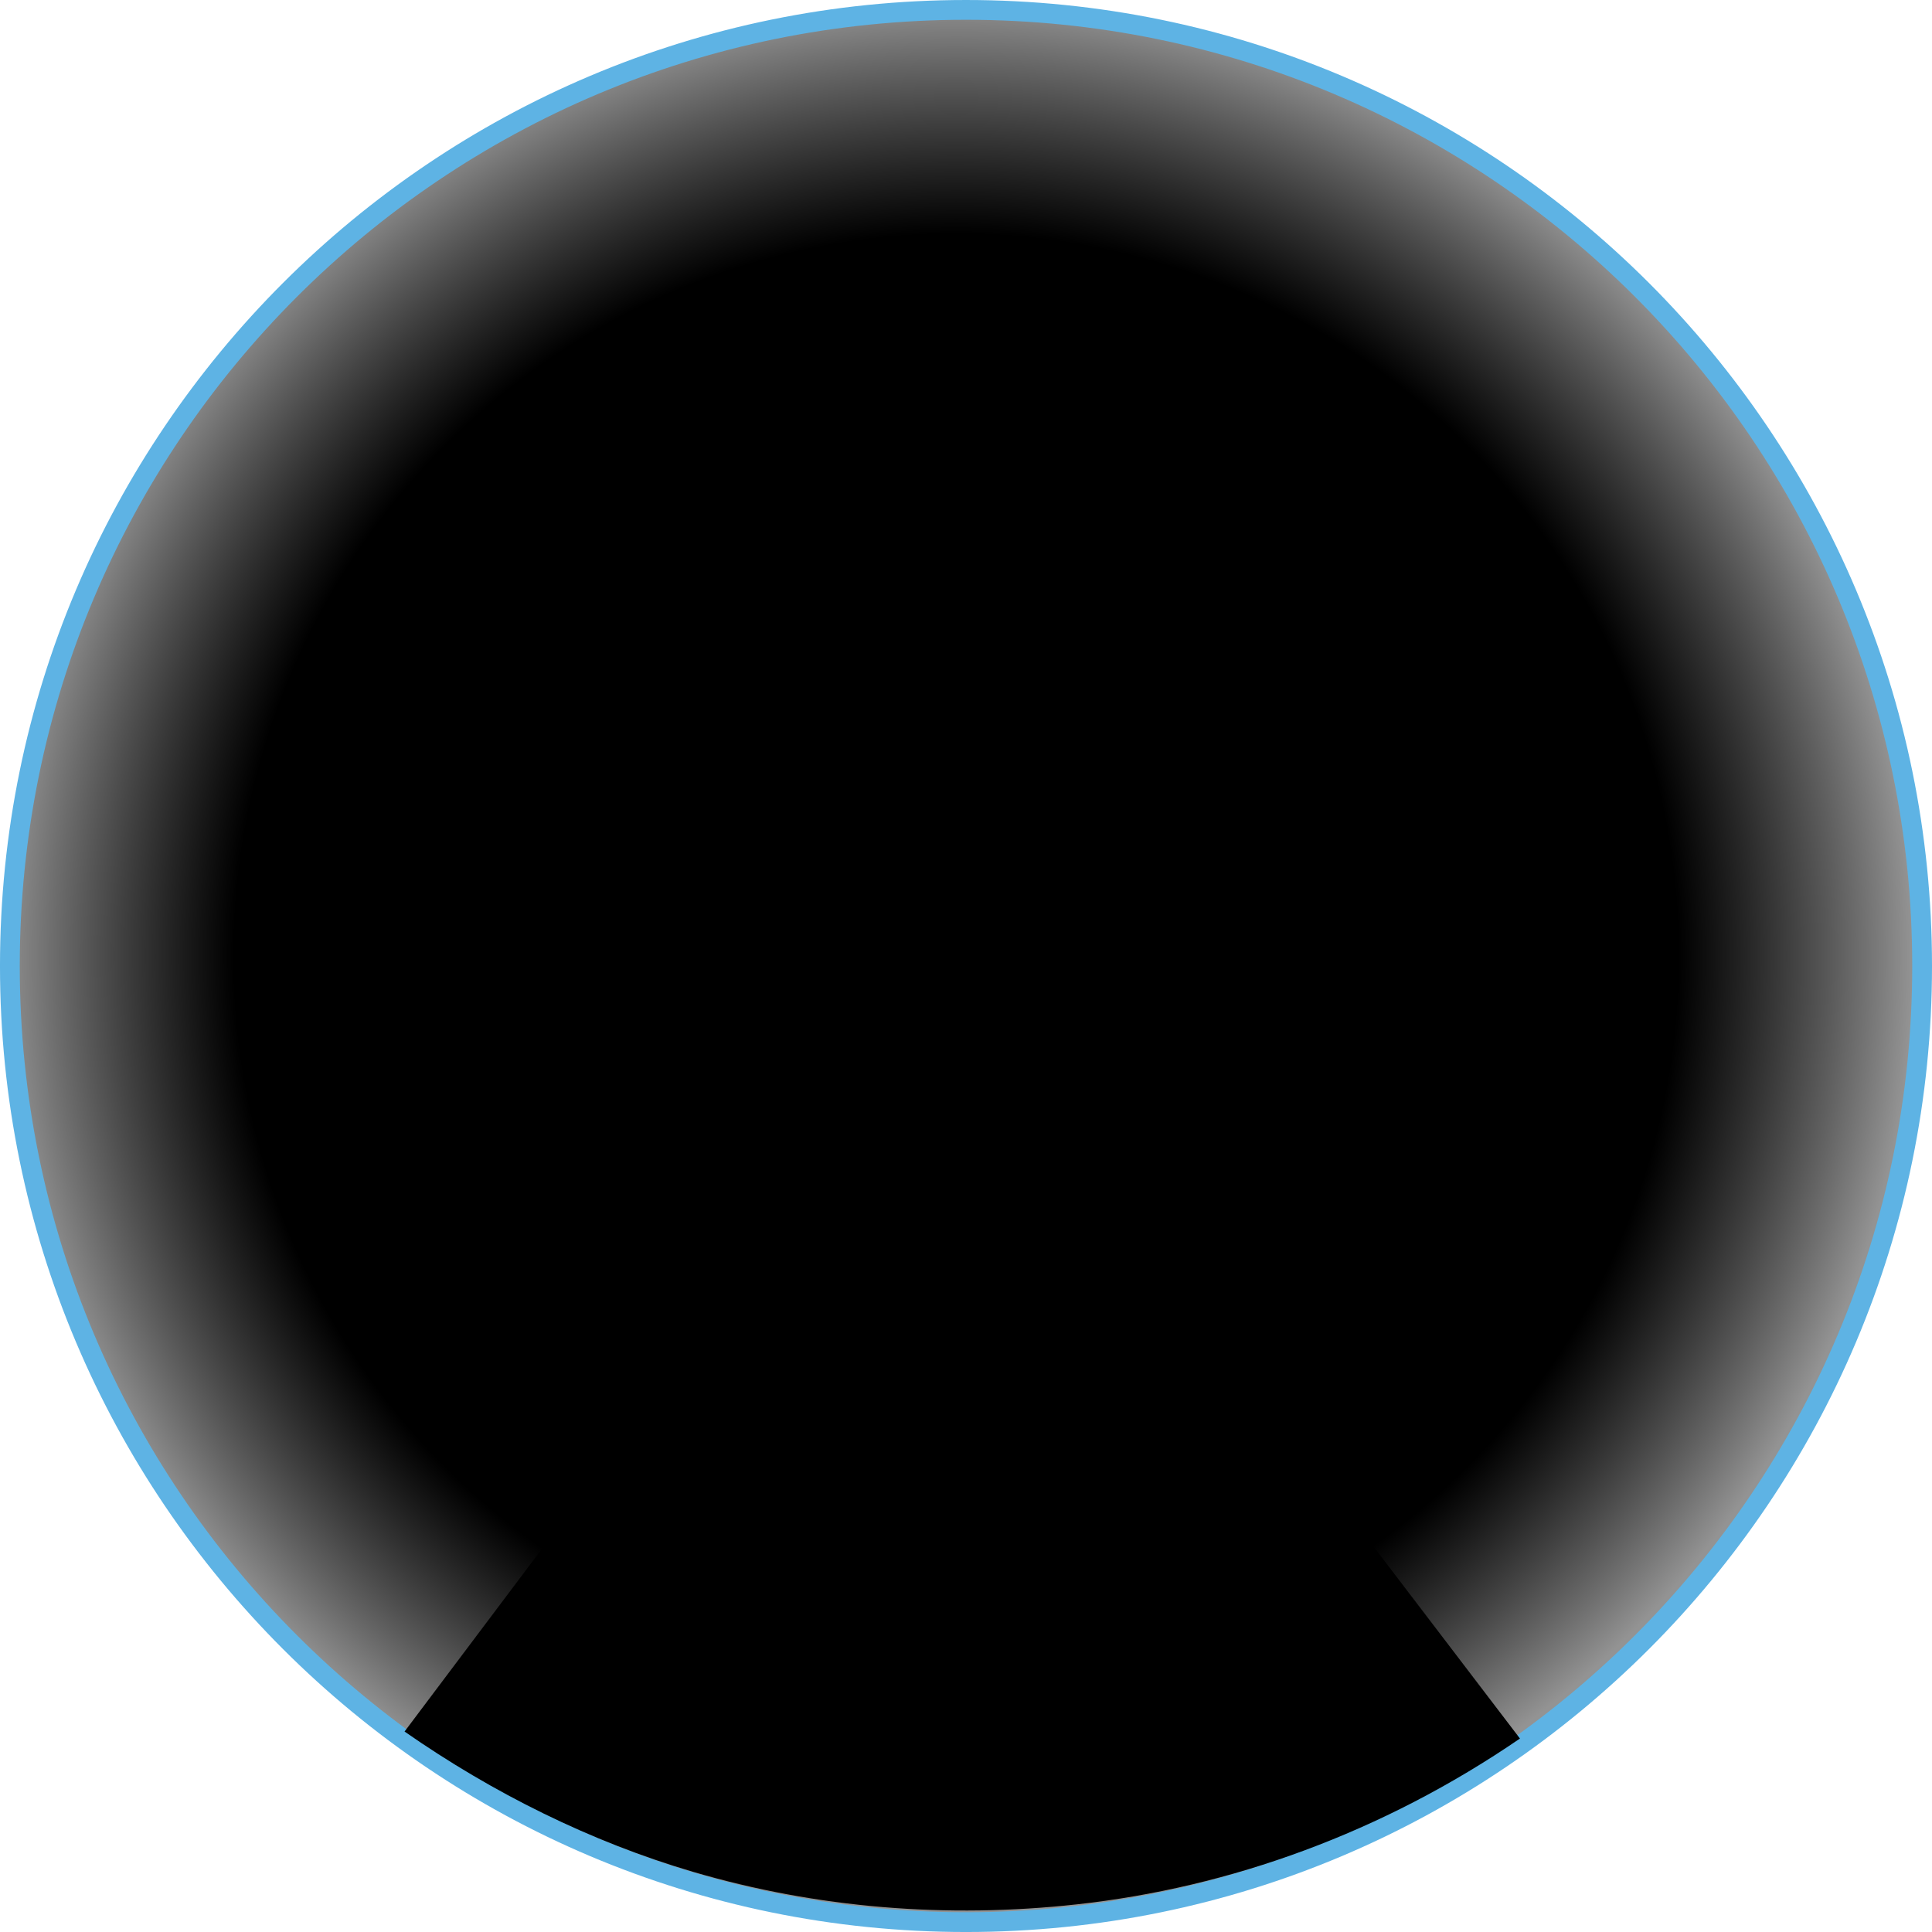
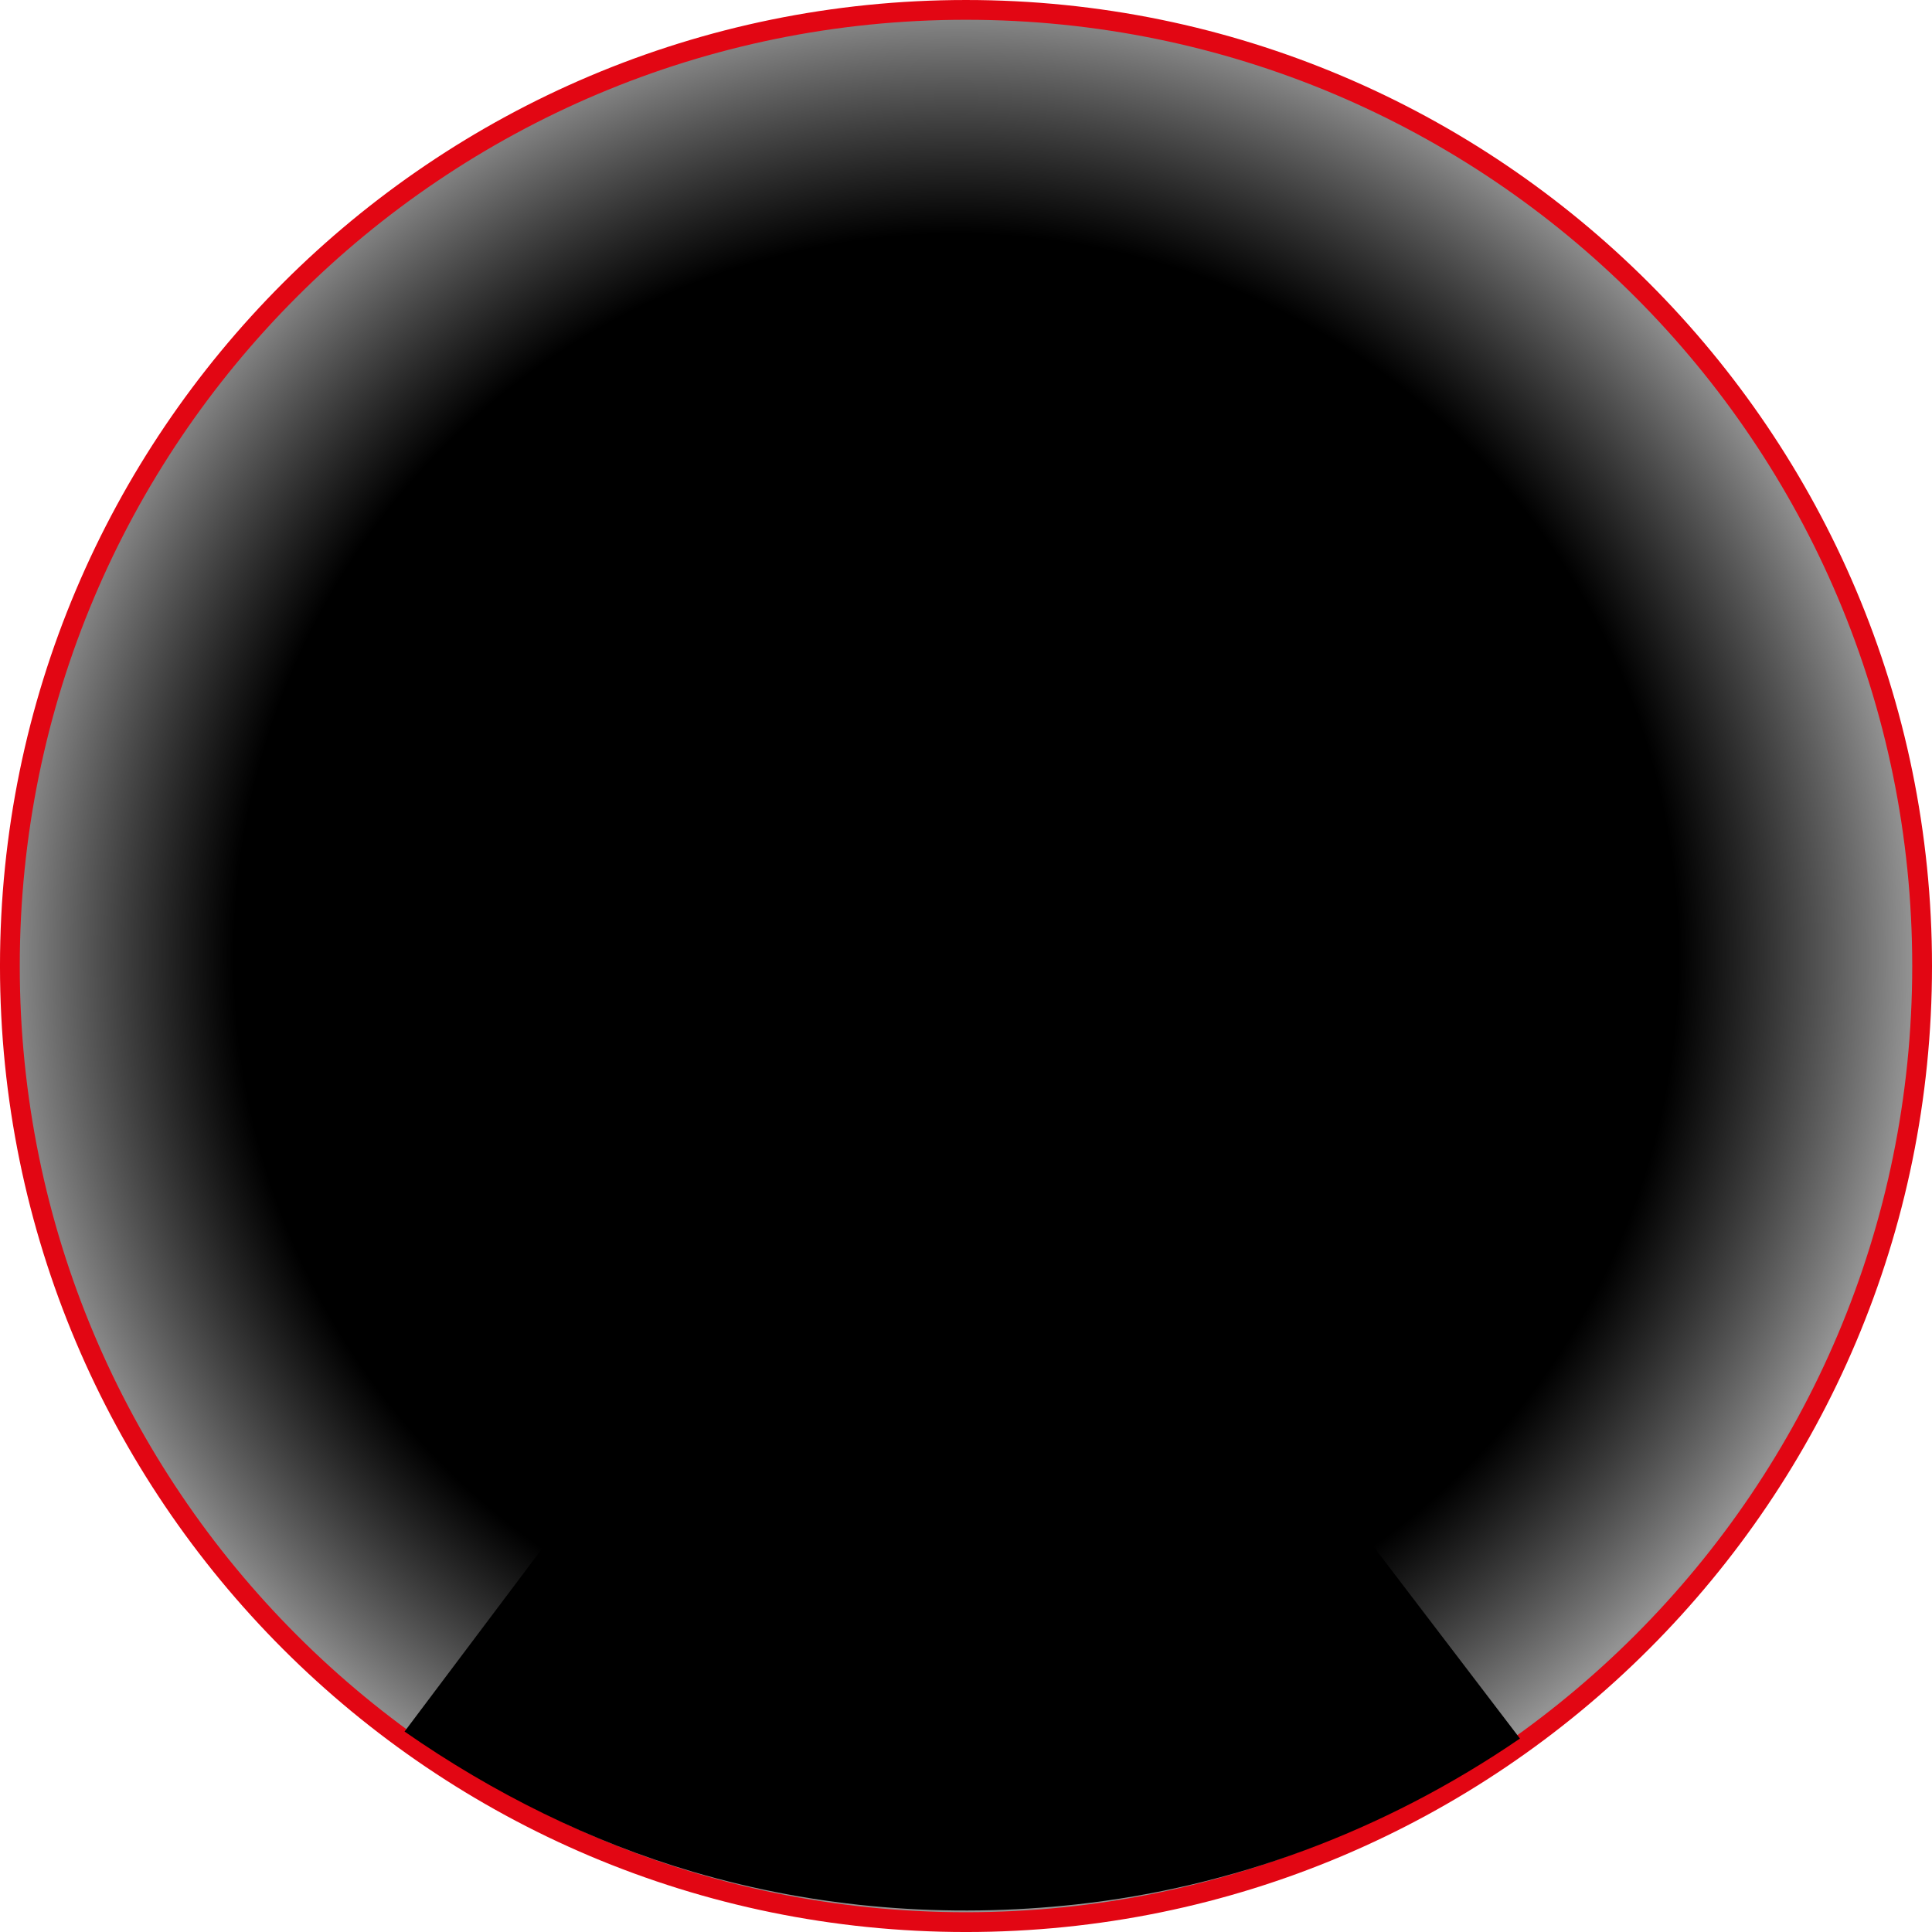
<svg xmlns="http://www.w3.org/2000/svg" xmlns:xlink="http://www.w3.org/1999/xlink" width="51.702mm" height="51.702mm" viewBox="0 0 183.197 183.197" id="svg2" version="1.1">
  <defs id="defs4">
    <linearGradient id="linearGradient22065">
      <stop style="stop-color:#000000;stop-opacity:1" offset="0" id="stop22067" />
      <stop id="stop22073" offset="0.755" style="stop-color:#000000;stop-opacity:0.824;" />
      <stop style="stop-color:#939393;stop-opacity:1" offset="1" id="stop22069" />
    </linearGradient>
    <marker style="overflow:visible" id="marker21057" refX="0" refY="0" orient="auto">
      <path transform="matrix(0.8,0,0,0.8,10,0)" style="fill:#000000;fill-opacity:0.986;fill-rule:evenodd;stroke:none;stroke-width:1pt;stroke-opacity:0.667" d="M 0,0 5,-5 -12.5,0 5,5 Z" id="path21059" />
    </marker>
    <marker style="overflow:visible" id="marker20599" refX="0" refY="0" orient="auto">
      <path transform="matrix(0.8,0,0,0.8,10,0)" style="fill:#000000;fill-opacity:1;fill-rule:evenodd;stroke:none;stroke-width:1pt;stroke-opacity:0.667" d="M 0,0 5,-5 -12.5,0 5,5 Z" id="path20601" />
    </marker>
    <marker orient="auto" refY="0" refX="0" id="marker19151" style="overflow:visible">
      <path id="path19153" d="M 0,0 5,-5 -12.5,0 5,5 Z" style="fill:#000000;fill-opacity:0.986;fill-rule:evenodd;stroke:none;stroke-width:1pt;stroke-opacity:0.667" transform="matrix(0.8,0,0,0.8,10,0)" />
    </marker>
    <marker orient="auto" refY="0" refX="0" id="marker18763" style="overflow:visible">
      <path id="path18765" d="M 0,0 5,-5 -12.5,0 5,5 Z" style="fill:#000000;fill-opacity:0.986;fill-rule:evenodd;stroke:none;stroke-width:1pt;stroke-opacity:0.667" transform="matrix(0.8,0,0,0.8,10,0)" />
    </marker>
    <marker orient="auto" refY="0" refX="0" id="marker18381" style="overflow:visible">
      <path id="path18383" d="M 0,0 5,-5 -12.5,0 5,5 Z" style="fill:#000000;fill-opacity:0.986;fill-rule:evenodd;stroke:none;stroke-width:1pt;stroke-opacity:0.667" transform="matrix(0.8,0,0,0.8,10,0)" />
    </marker>
    <marker orient="auto" refY="0" refX="0" id="marker18005" style="overflow:visible">
      <path id="path18007" d="M 0,0 5,-5 -12.5,0 5,5 Z" style="fill:#000000;fill-opacity:0.986;fill-rule:evenodd;stroke:none;stroke-width:1pt;stroke-opacity:0.667" transform="matrix(0.8,0,0,0.8,10,0)" />
    </marker>
    <marker orient="auto" refY="0" refX="0" id="marker17635" style="overflow:visible">
      <path id="path17637" d="M 0,0 5,-5 -12.5,0 5,5 Z" style="fill:#000000;fill-opacity:0.986;fill-rule:evenodd;stroke:none;stroke-width:1pt;stroke-opacity:0.667" transform="matrix(0.8,0,0,0.8,10,0)" />
    </marker>
    <marker orient="auto" refY="0" refX="0" id="marker17271" style="overflow:visible">
      <path id="path17273" d="M 0,0 5,-5 -12.5,0 5,5 Z" style="fill:#000000;fill-opacity:0.986;fill-rule:evenodd;stroke:none;stroke-width:1pt;stroke-opacity:0.667" transform="matrix(0.8,0,0,0.8,10,0)" />
    </marker>
    <marker orient="auto" refY="0" refX="0" id="marker16913" style="overflow:visible">
      <path id="path16915" d="M 0,0 5,-5 -12.5,0 5,5 Z" style="fill:#000000;fill-opacity:0.986;fill-rule:evenodd;stroke:none;stroke-width:1pt;stroke-opacity:0.667" transform="matrix(0.8,0,0,0.8,10,0)" />
    </marker>
    <marker orient="auto" refY="0" refX="0" id="marker16561" style="overflow:visible">
      <path id="path16563" d="M 0,0 5,-5 -12.5,0 5,5 Z" style="fill:#000000;fill-opacity:0.986;fill-rule:evenodd;stroke:none;stroke-width:1pt;stroke-opacity:0.667" transform="matrix(0.8,0,0,0.8,10,0)" />
    </marker>
    <marker orient="auto" refY="0" refX="0" id="marker16215" style="overflow:visible">
      <path id="path16217" d="M 0,0 5,-5 -12.5,0 5,5 Z" style="fill:#000000;fill-opacity:0.986;fill-rule:evenodd;stroke:none;stroke-width:1pt;stroke-opacity:0.667" transform="matrix(0.8,0,0,0.8,10,0)" />
    </marker>
    <marker orient="auto" refY="0" refX="0" id="marker15875" style="overflow:visible">
      <path id="path15877" d="M 0,0 5,-5 -12.5,0 5,5 Z" style="fill:#000000;fill-opacity:0.986;fill-rule:evenodd;stroke:none;stroke-width:1pt;stroke-opacity:0.667" transform="matrix(0.8,0,0,0.8,10,0)" />
    </marker>
    <marker orient="auto" refY="0" refX="0" id="marker15541" style="overflow:visible">
      <path id="path15543" d="M 0,0 5,-5 -12.5,0 5,5 Z" style="fill:#000000;fill-opacity:0.986;fill-rule:evenodd;stroke:none;stroke-width:1pt;stroke-opacity:0.667" transform="matrix(0.8,0,0,0.8,10,0)" />
    </marker>
    <marker orient="auto" refY="0" refX="0" id="marker15213" style="overflow:visible">
      <path id="path15215" d="M 0,0 5,-5 -12.5,0 5,5 Z" style="fill:#000000;fill-opacity:0.986;fill-rule:evenodd;stroke:none;stroke-width:1pt;stroke-opacity:0.667" transform="matrix(0.8,0,0,0.8,10,0)" />
    </marker>
    <marker orient="auto" refY="0" refX="0" id="marker14891" style="overflow:visible">
      <path id="path14893" d="M 0,0 5,-5 -12.5,0 5,5 Z" style="fill:#000000;fill-opacity:0.986;fill-rule:evenodd;stroke:none;stroke-width:1pt;stroke-opacity:0.667" transform="matrix(0.8,0,0,0.8,10,0)" />
    </marker>
    <marker orient="auto" refY="0" refX="0" id="marker14575" style="overflow:visible">
      <path id="path14577" d="M 0,0 5,-5 -12.5,0 5,5 Z" style="fill:#000000;fill-opacity:0.986;fill-rule:evenodd;stroke:none;stroke-width:1pt;stroke-opacity:0.667" transform="matrix(0.8,0,0,0.8,10,0)" />
    </marker>
    <marker orient="auto" refY="0" refX="0" id="marker14265" style="overflow:visible">
      <path id="path14267" d="M 0,0 5,-5 -12.5,0 5,5 Z" style="fill:#000000;fill-opacity:0.986;fill-rule:evenodd;stroke:none;stroke-width:1pt;stroke-opacity:0.667" transform="matrix(0.8,0,0,0.8,10,0)" />
    </marker>
    <marker orient="auto" refY="0" refX="0" id="marker13961" style="overflow:visible">
      <path id="path13963" d="M 0,0 5,-5 -12.5,0 5,5 Z" style="fill:#000000;fill-opacity:0.986;fill-rule:evenodd;stroke:none;stroke-width:1pt;stroke-opacity:0.667" transform="matrix(0.8,0,0,0.8,10,0)" />
    </marker>
    <marker orient="auto" refY="0" refX="0" id="marker13663" style="overflow:visible">
      <path id="path13665" d="M 0,0 5,-5 -12.5,0 5,5 Z" style="fill:#000000;fill-opacity:0.986;fill-rule:evenodd;stroke:none;stroke-width:1pt;stroke-opacity:0.667" transform="matrix(0.8,0,0,0.8,10,0)" />
    </marker>
    <marker orient="auto" refY="0" refX="0" id="marker13371" style="overflow:visible">
      <path id="path13373" d="M 0,0 5,-5 -12.5,0 5,5 Z" style="fill:#000000;fill-opacity:0.986;fill-rule:evenodd;stroke:none;stroke-width:1pt;stroke-opacity:0.667" transform="matrix(0.8,0,0,0.8,10,0)" />
    </marker>
    <marker orient="auto" refY="0" refX="0" id="marker13085" style="overflow:visible">
      <path id="path13087" d="M 0,0 5,-5 -12.5,0 5,5 Z" style="fill:#000000;fill-opacity:0.986;fill-rule:evenodd;stroke:none;stroke-width:1pt;stroke-opacity:0.667" transform="matrix(0.8,0,0,0.8,10,0)" />
    </marker>
    <marker orient="auto" refY="0" refX="0" id="marker12805" style="overflow:visible">
      <path id="path12807" d="M 0,0 5,-5 -12.5,0 5,5 Z" style="fill:#000000;fill-opacity:0.986;fill-rule:evenodd;stroke:none;stroke-width:1pt;stroke-opacity:0.667" transform="matrix(0.8,0,0,0.8,10,0)" />
    </marker>
    <marker orient="auto" refY="0" refX="0" id="marker12531" style="overflow:visible">
      <path id="path12533" d="M 0,0 5,-5 -12.5,0 5,5 Z" style="fill:#000000;fill-opacity:0.986;fill-rule:evenodd;stroke:none;stroke-width:1pt;stroke-opacity:0.667" transform="matrix(0.8,0,0,0.8,10,0)" />
    </marker>
    <marker orient="auto" refY="0" refX="0" id="marker12263" style="overflow:visible">
      <path id="path12265" d="M 0,0 5,-5 -12.5,0 5,5 Z" style="fill:#000000;fill-opacity:0.986;fill-rule:evenodd;stroke:none;stroke-width:1pt;stroke-opacity:0.667" transform="matrix(0.8,0,0,0.8,10,0)" />
    </marker>
    <marker orient="auto" refY="0" refX="0" id="marker12001" style="overflow:visible">
      <path id="path12003" d="M 0,0 5,-5 -12.5,0 5,5 Z" style="fill:#000000;fill-opacity:0.986;fill-rule:evenodd;stroke:none;stroke-width:1pt;stroke-opacity:0.667" transform="matrix(0.8,0,0,0.8,10,0)" />
    </marker>
    <marker orient="auto" refY="0" refX="0" id="marker11745" style="overflow:visible">
      <path id="path11747" d="M 0,0 5,-5 -12.5,0 5,5 Z" style="fill:#000000;fill-opacity:0.986;fill-rule:evenodd;stroke:none;stroke-width:1pt;stroke-opacity:0.667" transform="matrix(0.8,0,0,0.8,10,0)" />
    </marker>
    <marker orient="auto" refY="0" refX="0" id="marker11495" style="overflow:visible">
      <path id="path11497" d="M 0,0 5,-5 -12.5,0 5,5 Z" style="fill:#000000;fill-opacity:0.986;fill-rule:evenodd;stroke:none;stroke-width:1pt;stroke-opacity:0.667" transform="matrix(0.8,0,0,0.8,10,0)" />
    </marker>
    <marker orient="auto" refY="0" refX="0" id="marker11251" style="overflow:visible">
      <path id="path11253" d="M 0,0 5,-5 -12.5,0 5,5 Z" style="fill:#000000;fill-opacity:0.986;fill-rule:evenodd;stroke:none;stroke-width:1pt;stroke-opacity:0.667" transform="matrix(0.8,0,0,0.8,10,0)" />
    </marker>
    <marker orient="auto" refY="0" refX="0" id="marker11013" style="overflow:visible">
      <path id="path11015" d="M 0,0 5,-5 -12.5,0 5,5 Z" style="fill:#000000;fill-opacity:0.986;fill-rule:evenodd;stroke:none;stroke-width:1pt;stroke-opacity:0.667" transform="matrix(0.8,0,0,0.8,10,0)" />
    </marker>
    <marker orient="auto" refY="0" refX="0" id="marker10781" style="overflow:visible">
      <path id="path10783" d="M 0,0 5,-5 -12.5,0 5,5 Z" style="fill:#000000;fill-opacity:0.986;fill-rule:evenodd;stroke:none;stroke-width:1pt;stroke-opacity:0.667" transform="matrix(0.8,0,0,0.8,10,0)" />
    </marker>
    <marker orient="auto" refY="0" refX="0" id="marker10555" style="overflow:visible">
      <path id="path10557" d="M 0,0 5,-5 -12.5,0 5,5 Z" style="fill:#000000;fill-opacity:0.986;fill-rule:evenodd;stroke:none;stroke-width:1pt;stroke-opacity:0.667" transform="matrix(0.8,0,0,0.8,10,0)" />
    </marker>
    <marker orient="auto" refY="0" refX="0" id="marker10335" style="overflow:visible">
      <path id="path10337" d="M 0,0 5,-5 -12.5,0 5,5 Z" style="fill:#000000;fill-opacity:0.986;fill-rule:evenodd;stroke:none;stroke-width:1pt;stroke-opacity:0.667" transform="matrix(0.8,0,0,0.8,10,0)" />
    </marker>
    <marker orient="auto" refY="0" refX="0" id="marker10121" style="overflow:visible">
      <path id="path10123" d="M 0,0 5,-5 -12.5,0 5,5 Z" style="fill:#000000;fill-opacity:0.986;fill-rule:evenodd;stroke:none;stroke-width:1pt;stroke-opacity:0.667" transform="matrix(0.8,0,0,0.8,10,0)" />
    </marker>
    <marker orient="auto" refY="0" refX="0" id="marker9913" style="overflow:visible">
      <path id="path9915" d="M 0,0 5,-5 -12.5,0 5,5 Z" style="fill:#000000;fill-opacity:0.986;fill-rule:evenodd;stroke:none;stroke-width:1pt;stroke-opacity:0.667" transform="matrix(0.8,0,0,0.8,10,0)" />
    </marker>
    <marker orient="auto" refY="0" refX="0" id="marker9711" style="overflow:visible">
      <path id="path9713" d="M 0,0 5,-5 -12.5,0 5,5 Z" style="fill:#000000;fill-opacity:0.986;fill-rule:evenodd;stroke:none;stroke-width:1pt;stroke-opacity:0.667" transform="matrix(0.8,0,0,0.8,10,0)" />
    </marker>
    <marker orient="auto" refY="0" refX="0" id="marker9515" style="overflow:visible">
      <path id="path9517" d="M 0,0 5,-5 -12.5,0 5,5 Z" style="fill:#000000;fill-opacity:0.986;fill-rule:evenodd;stroke:none;stroke-width:1pt;stroke-opacity:0.667" transform="matrix(0.8,0,0,0.8,10,0)" />
    </marker>
    <marker orient="auto" refY="0" refX="0" id="marker9325" style="overflow:visible">
      <path id="path9327" d="M 0,0 5,-5 -12.5,0 5,5 Z" style="fill:#000000;fill-opacity:0.986;fill-rule:evenodd;stroke:none;stroke-width:1pt;stroke-opacity:0.667" transform="matrix(0.8,0,0,0.8,10,0)" />
    </marker>
    <marker orient="auto" refY="0" refX="0" id="marker9141" style="overflow:visible">
      <path id="path9143" d="M 0,0 5,-5 -12.5,0 5,5 Z" style="fill:#000000;fill-opacity:0.986;fill-rule:evenodd;stroke:none;stroke-width:1pt;stroke-opacity:0.667" transform="matrix(0.8,0,0,0.8,10,0)" />
    </marker>
    <marker orient="auto" refY="0" refX="0" id="marker8963" style="overflow:visible">
      <path id="path8965" d="M 0,0 5,-5 -12.5,0 5,5 Z" style="fill:#000000;fill-opacity:0.986;fill-rule:evenodd;stroke:none;stroke-width:1pt;stroke-opacity:0.667" transform="matrix(0.8,0,0,0.8,10,0)" />
    </marker>
    <marker orient="auto" refY="0" refX="0" id="marker8791" style="overflow:visible">
      <path id="path8793" d="M 0,0 5,-5 -12.5,0 5,5 Z" style="fill:#000000;fill-opacity:0.986;fill-rule:evenodd;stroke:none;stroke-width:1pt;stroke-opacity:0.667" transform="matrix(0.8,0,0,0.8,10,0)" />
    </marker>
    <marker orient="auto" refY="0" refX="0" id="marker8625" style="overflow:visible">
      <path id="path8627" d="M 0,0 5,-5 -12.5,0 5,5 Z" style="fill:#000000;fill-opacity:0.986;fill-rule:evenodd;stroke:none;stroke-width:1pt;stroke-opacity:0.667" transform="matrix(0.8,0,0,0.8,10,0)" />
    </marker>
    <marker orient="auto" refY="0" refX="0" id="marker8465" style="overflow:visible">
      <path id="path8467" d="M 0,0 5,-5 -12.5,0 5,5 Z" style="fill:#000000;fill-opacity:0.986;fill-rule:evenodd;stroke:none;stroke-width:1pt;stroke-opacity:0.667" transform="matrix(0.8,0,0,0.8,10,0)" />
    </marker>
    <marker orient="auto" refY="0" refX="0" id="marker8311" style="overflow:visible">
      <path id="path8313" d="M 0,0 5,-5 -12.5,0 5,5 Z" style="fill:#000000;fill-opacity:0.986;fill-rule:evenodd;stroke:none;stroke-width:1pt;stroke-opacity:0.667" transform="matrix(0.8,0,0,0.8,10,0)" />
    </marker>
    <marker orient="auto" refY="0" refX="0" id="marker8163" style="overflow:visible">
      <path id="path8165" d="M 0,0 5,-5 -12.5,0 5,5 Z" style="fill:#000000;fill-opacity:0.986;fill-rule:evenodd;stroke:none;stroke-width:1pt;stroke-opacity:0.667" transform="matrix(0.8,0,0,0.8,10,0)" />
    </marker>
    <marker orient="auto" refY="0" refX="0" id="marker8021" style="overflow:visible">
      <path id="path8023" d="M 0,0 5,-5 -12.5,0 5,5 Z" style="fill:#000000;fill-opacity:0.986;fill-rule:evenodd;stroke:none;stroke-width:1pt;stroke-opacity:0.667" transform="matrix(0.8,0,0,0.8,10,0)" />
    </marker>
    <marker orient="auto" refY="0" refX="0" id="marker7885" style="overflow:visible">
      <path id="path7887" d="M 0,0 5,-5 -12.5,0 5,5 Z" style="fill:#000000;fill-opacity:0.986;fill-rule:evenodd;stroke:none;stroke-width:1pt;stroke-opacity:0.667" transform="matrix(0.8,0,0,0.8,10,0)" />
    </marker>
    <marker orient="auto" refY="0" refX="0" id="marker7755" style="overflow:visible">
      <path id="path7757" d="M 0,0 5,-5 -12.5,0 5,5 Z" style="fill:#000000;fill-opacity:0.986;fill-rule:evenodd;stroke:none;stroke-width:1pt;stroke-opacity:0.667" transform="matrix(0.8,0,0,0.8,10,0)" />
    </marker>
    <marker orient="auto" refY="0" refX="0" id="marker7631" style="overflow:visible">
      <path id="path7633" d="M 0,0 5,-5 -12.5,0 5,5 Z" style="fill:#000000;fill-opacity:0.986;fill-rule:evenodd;stroke:none;stroke-width:1pt;stroke-opacity:0.667" transform="matrix(0.8,0,0,0.8,10,0)" />
    </marker>
    <marker orient="auto" refY="0" refX="0" id="marker7513" style="overflow:visible">
      <path id="path7515" d="M 0,0 5,-5 -12.5,0 5,5 Z" style="fill:#000000;fill-opacity:0.986;fill-rule:evenodd;stroke:none;stroke-width:1pt;stroke-opacity:0.667" transform="matrix(0.8,0,0,0.8,10,0)" />
    </marker>
    <marker orient="auto" refY="0" refX="0" id="marker7401" style="overflow:visible">
      <path id="path7403" d="M 0,0 5,-5 -12.5,0 5,5 Z" style="fill:#000000;fill-opacity:0.986;fill-rule:evenodd;stroke:none;stroke-width:1pt;stroke-opacity:0.667" transform="matrix(0.8,0,0,0.8,10,0)" />
    </marker>
    <marker orient="auto" refY="0" refX="0" id="marker7295" style="overflow:visible">
      <path id="path7297" d="M 0,0 5,-5 -12.5,0 5,5 Z" style="fill:#000000;fill-opacity:0.986;fill-rule:evenodd;stroke:none;stroke-width:1pt;stroke-opacity:0.667" transform="matrix(0.8,0,0,0.8,10,0)" />
    </marker>
    <marker orient="auto" refY="0" refX="0" id="marker7195" style="overflow:visible">
      <path id="path7197" d="M 0,0 5,-5 -12.5,0 5,5 Z" style="fill:#000000;fill-opacity:0.986;fill-rule:evenodd;stroke:none;stroke-width:1pt;stroke-opacity:0.667" transform="matrix(0.8,0,0,0.8,10,0)" />
    </marker>
    <marker orient="auto" refY="0" refX="0" id="marker7101" style="overflow:visible">
      <path id="path7103" d="M 0,0 5,-5 -12.5,0 5,5 Z" style="fill:#000000;fill-opacity:0.986;fill-rule:evenodd;stroke:none;stroke-width:1pt;stroke-opacity:0.667" transform="matrix(0.8,0,0,0.8,10,0)" />
    </marker>
    <marker orient="auto" refY="0" refX="0" id="marker7013" style="overflow:visible">
      <path id="path7015" d="M 0,0 5,-5 -12.5,0 5,5 Z" style="fill:#000000;fill-opacity:0.986;fill-rule:evenodd;stroke:none;stroke-width:1pt;stroke-opacity:0.667" transform="matrix(0.8,0,0,0.8,10,0)" />
    </marker>
    <marker orient="auto" refY="0" refX="0" id="marker6931" style="overflow:visible">
      <path id="path6933" d="M 0,0 5,-5 -12.5,0 5,5 Z" style="fill:#000000;fill-opacity:0.986;fill-rule:evenodd;stroke:none;stroke-width:1pt;stroke-opacity:0.667" transform="matrix(0.8,0,0,0.8,10,0)" />
    </marker>
    <marker orient="auto" refY="0" refX="0" id="marker6855" style="overflow:visible">
      <path id="path6857" d="M 0,0 5,-5 -12.5,0 5,5 Z" style="fill:#000000;fill-opacity:0.986;fill-rule:evenodd;stroke:none;stroke-width:1pt;stroke-opacity:0.667" transform="matrix(0.8,0,0,0.8,10,0)" />
    </marker>
    <marker orient="auto" refY="0" refX="0" id="marker6785" style="overflow:visible">
      <path id="path6787" d="M 0,0 5,-5 -12.5,0 5,5 Z" style="fill:#000000;fill-opacity:0.986;fill-rule:evenodd;stroke:none;stroke-width:1pt;stroke-opacity:0.667" transform="matrix(0.8,0,0,0.8,10,0)" />
    </marker>
    <marker orient="auto" refY="0" refX="0" id="marker6721" style="overflow:visible">
      <path id="path6723" d="M 0,0 5,-5 -12.5,0 5,5 Z" style="fill:#000000;fill-opacity:0.986;fill-rule:evenodd;stroke:none;stroke-width:1pt;stroke-opacity:0.667" transform="matrix(0.8,0,0,0.8,10,0)" />
    </marker>
    <marker orient="auto" refY="0" refX="0" id="marker6663" style="overflow:visible">
      <path id="path6665" d="M 0,0 5,-5 -12.5,0 5,5 Z" style="fill:#000000;fill-opacity:0.986;fill-rule:evenodd;stroke:none;stroke-width:1pt;stroke-opacity:0.667" transform="matrix(0.8,0,0,0.8,10,0)" />
    </marker>
    <marker orient="auto" refY="0" refX="0" id="marker6611" style="overflow:visible">
      <path id="path6613" d="M 0,0 5,-5 -12.5,0 5,5 Z" style="fill:#000000;fill-opacity:0.986;fill-rule:evenodd;stroke:none;stroke-width:1pt;stroke-opacity:0.667" transform="matrix(0.8,0,0,0.8,10,0)" />
    </marker>
    <marker orient="auto" refY="0" refX="0" id="marker6565" style="overflow:visible">
      <path id="path6567" d="M 0,0 5,-5 -12.5,0 5,5 Z" style="fill:#000000;fill-opacity:0.986;fill-rule:evenodd;stroke:none;stroke-width:1pt;stroke-opacity:0.667" transform="matrix(0.8,0,0,0.8,10,0)" />
    </marker>
    <marker orient="auto" refY="0" refX="0" id="marker6525" style="overflow:visible">
      <path id="path6527" d="M 0,0 5,-5 -12.5,0 5,5 Z" style="fill:#000000;fill-opacity:0.986;fill-rule:evenodd;stroke:none;stroke-width:1pt;stroke-opacity:0.667" transform="matrix(0.8,0,0,0.8,10,0)" />
    </marker>
    <marker orient="auto" refY="0" refX="0" id="marker6491" style="overflow:visible">
      <path id="path6493" d="M 0,0 5,-5 -12.5,0 5,5 Z" style="fill:#000000;fill-opacity:0.986;fill-rule:evenodd;stroke:none;stroke-width:1pt;stroke-opacity:0.667" transform="matrix(0.8,0,0,0.8,10,0)" />
    </marker>
    <marker orient="auto" refY="0" refX="0" id="marker6463" style="overflow:visible">
      <path id="path6465" d="M 0,0 5,-5 -12.5,0 5,5 Z" style="fill:#000000;fill-opacity:0.986;fill-rule:evenodd;stroke:none;stroke-width:1pt;stroke-opacity:0.667" transform="matrix(0.8,0,0,0.8,10,0)" />
    </marker>
    <marker orient="auto" refY="0" refX="0" id="marker6441" style="overflow:visible">
      <path id="path6443" d="M 0,0 5,-5 -12.5,0 5,5 Z" style="fill:#000000;fill-opacity:0.986;fill-rule:evenodd;stroke:none;stroke-width:1pt;stroke-opacity:0.667" transform="matrix(0.8,0,0,0.8,10,0)" />
    </marker>
    <marker orient="auto" refY="0" refX="0" id="Arrow1Lstart" style="overflow:visible">
      <path id="path6171" d="M 0,0 5,-5 -12.5,0 5,5 Z" style="fill:#000000;fill-opacity:0.986;fill-rule:evenodd;stroke:none;stroke-width:1pt;stroke-opacity:0.667" transform="matrix(0.8,0,0,0.8,10,0)" />
    </marker>
    <radialGradient xlink:href="#linearGradient22065" id="radialGradient22071" cx="806.071" cy="107.327" fx="806.071" fy="107.327" r="90.661" gradientUnits="userSpaceOnUse" gradientTransform="translate(-28.06609,-0.4507368)" />
  </defs>
  <g id="layer1" transform="translate(-687.3438,-16.21484)">
    <circle r="90.661" cy="107.814" cx="778.942" id="circle22075" style="fill:#000000;fill-opacity:1;fill-rule:evenodd;stroke:#dfdfee;stroke-width:0;stroke-miterlimit:4;stroke-dasharray:none;stroke-opacity:0.667" />
    <g style="opacity:1;stroke-width:1.875;stroke-miterlimit:4;stroke-dasharray:none;paint-order:stroke fill markers;stroke:#1828b1;stroke-opacity:0" id="g1369">
      <path id="path1371" d="m 869.603,107.814 c 0,50.071 -40.59,90.38 -90.661,90.661 -50.07,0.281 -90.567,-40.59 -90.567,-90.661 0,-50.071 40.59,-90.661 90.661,-90.661 50.071,-3e-6 90.567,40.59 90.567,90.661" style="color:#000000;font-style:normal;font-variant:normal;font-weight:normal;font-stretch:normal;font-size:medium;line-height:normal;font-family:sans-serif;font-variant-ligatures:normal;font-variant-position:normal;font-variant-caps:normal;font-variant-numeric:normal;font-variant-alternates:normal;font-variant-east-asian:normal;font-feature-settings:normal;font-variation-settings:normal;text-indent:0;text-align:start;text-decoration:none;text-decoration-line:none;text-decoration-style:solid;text-decoration-color:#000000;letter-spacing:normal;word-spacing:normal;text-transform:none;writing-mode:lr-tb;direction:ltr;text-orientation:mixed;dominant-baseline:auto;baseline-shift:baseline;text-anchor:start;white-space:normal;shape-padding:0;shape-margin:0;inline-size:0;clip-rule:nonzero;display:inline;overflow:visible;visibility:visible;isolation:auto;mix-blend-mode:normal;color-interpolation:sRGB;color-interpolation-filters:linearRGB;solid-color:#000000;solid-opacity:1;vector-effect:none;fill:url(#radialGradient22071);fill-opacity:1;fill-rule:evenodd;stroke:#1828b1;stroke-width:1.875;stroke-linecap:butt;stroke-linejoin:miter;stroke-miterlimit:4;stroke-dasharray:none;stroke-dashoffset:0;stroke-opacity:0;color-rendering:auto;image-rendering:auto;shape-rendering:auto;text-rendering:auto;enable-background:accumulate;stop-color:#000000;stop-opacity:1;paint-order:stroke fill markers" />
-       <path id="path1373" d="m 778.941,16.215 c -50.577,2e-6 -91.598,41.022 -91.598,91.6 0,50.577 41.02,91.598 91.598,91.598 50.577,0 91.6,-41.02 91.6,-91.598 -10e-6,-50.577 -41.022,-91.6 -91.6,-91.6 z m 0,1.875 c 49.564,-4e-6 89.725,40.16 89.725,89.725 0,49.564 -40.16,89.723 -89.725,89.723 -49.564,0 -89.723,-40.159 -89.723,-89.723 0,-49.564 40.159,-89.725 89.723,-89.725 z" style="color:#000000;font-style:normal;font-variant:normal;font-weight:normal;font-stretch:normal;font-size:medium;line-height:normal;font-family:sans-serif;font-variant-ligatures:normal;font-variant-position:normal;font-variant-caps:normal;font-variant-numeric:normal;font-variant-alternates:normal;font-variant-east-asian:normal;font-feature-settings:normal;font-variation-settings:normal;text-indent:0;text-align:start;text-decoration:none;text-decoration-line:none;text-decoration-style:solid;text-decoration-color:#000000;letter-spacing:normal;word-spacing:normal;text-transform:none;writing-mode:lr-tb;direction:ltr;text-orientation:mixed;dominant-baseline:auto;baseline-shift:baseline;text-anchor:start;white-space:normal;shape-padding:0;shape-margin:0;inline-size:0;clip-rule:nonzero;display:inline;overflow:visible;visibility:visible;isolation:auto;mix-blend-mode:normal;color-interpolation:sRGB;color-interpolation-filters:linearRGB;solid-color:#000000;solid-opacity:1;vector-effect:none;fill:#5eb3e4;fill-opacity:1;fill-rule:evenodd;stroke:#1828b1;stroke-width:1.875;stroke-linecap:butt;stroke-linejoin:miter;stroke-miterlimit:4;stroke-dasharray:none;stroke-dashoffset:0;stroke-opacity:0;color-rendering:auto;image-rendering:auto;shape-rendering:auto;text-rendering:auto;enable-background:accumulate;stop-color:#000000;stop-opacity:1;paint-order:stroke fill markers" />
+       <path id="path1373" d="m 778.941,16.215 c -50.577,2e-6 -91.598,41.022 -91.598,91.6 0,50.577 41.02,91.598 91.598,91.598 50.577,0 91.6,-41.02 91.6,-91.598 -10e-6,-50.577 -41.022,-91.6 -91.6,-91.6 z m 0,1.875 c 49.564,-4e-6 89.725,40.16 89.725,89.725 0,49.564 -40.16,89.723 -89.725,89.723 -49.564,0 -89.723,-40.159 -89.723,-89.723 0,-49.564 40.159,-89.725 89.723,-89.725 z" style="color:#000000;font-style:normal;font-variant:normal;font-weight:normal;font-stretch:normal;font-size:medium;line-height:normal;font-family:sans-serif;font-variant-ligatures:normal;font-variant-position:normal;font-variant-caps:normal;font-variant-numeric:normal;font-variant-alternates:normal;font-variant-east-asian:normal;font-feature-settings:normal;font-variation-settings:normal;text-indent:0;text-align:start;text-decoration:none;text-decoration-line:none;text-decoration-style:solid;text-decoration-color:#000000;letter-spacing:normal;word-spacing:normal;text-transform:none;writing-mode:lr-tb;direction:ltr;text-orientation:mixed;dominant-baseline:auto;baseline-shift:baseline;text-anchor:start;white-space:normal;shape-padding:0;shape-margin:0;inline-size:0;clip-rule:nonzero;display:inline;overflow:visible;visibility:visible;isolation:auto;mix-blend-mode:normal;color-interpolation:sRGB;color-interpolation-filters:linearRGB;solid-color:#000000;solid-opacity:1;vector-effect:none;fill:#e20613;fill-opacity:1;fill-rule:evenodd;stroke:#1828b1;stroke-width:1.875;stroke-linecap:butt;stroke-linejoin:miter;stroke-miterlimit:4;stroke-dasharray:none;stroke-dashoffset:0;stroke-opacity:0;color-rendering:auto;image-rendering:auto;shape-rendering:auto;text-rendering:auto;enable-background:accumulate;stop-color:#000000;stop-opacity:1;paint-order:stroke fill markers" />
    </g>
    <path style="fill:#000000;fill-opacity:1;fill-rule:evenodd;stroke:#000000;stroke-width:0;stroke-linecap:butt;stroke-linejoin:miter;stroke-miterlimit:4;stroke-dasharray:none;stroke-opacity:1" d="m 725.704,180.404 52.257,-69.488 53.509,70.151 c -13.044,8.931 -27.464,14.121 -42.024,15.724 -12.282,1.352 -24.662,0.364 -36.398,-3.09 -9.694,-2.853 -18.948,-7.446 -27.343,-13.297 z" id="path20275" />
  </g>
</svg>
